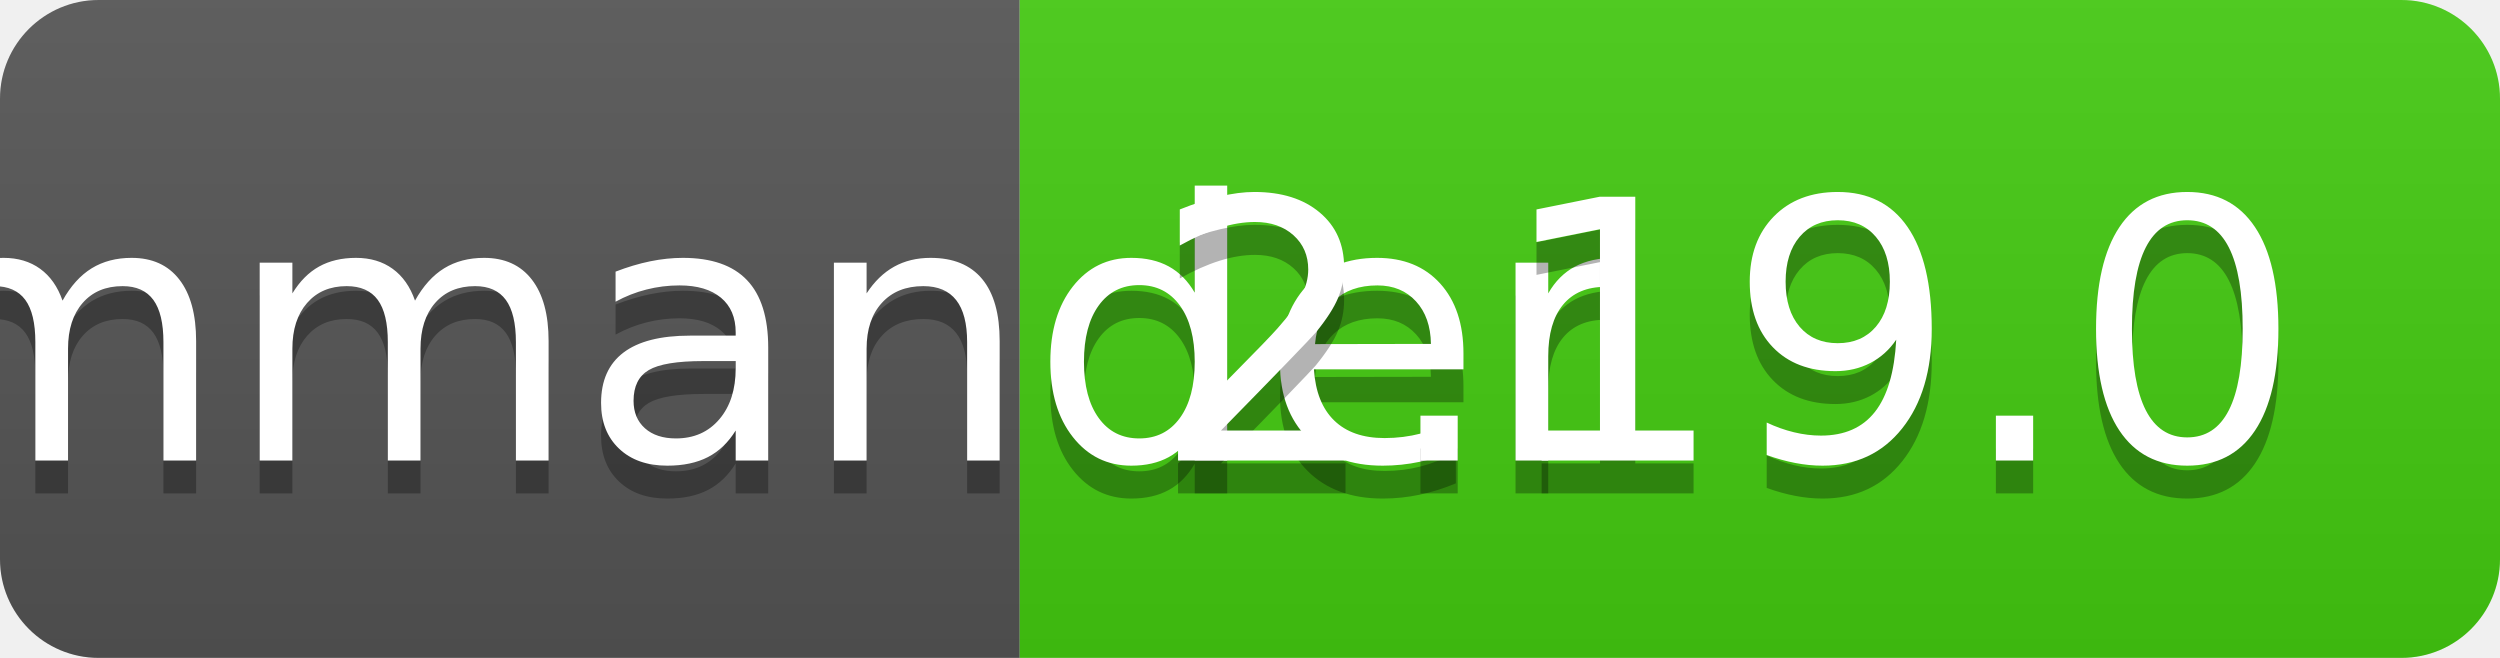
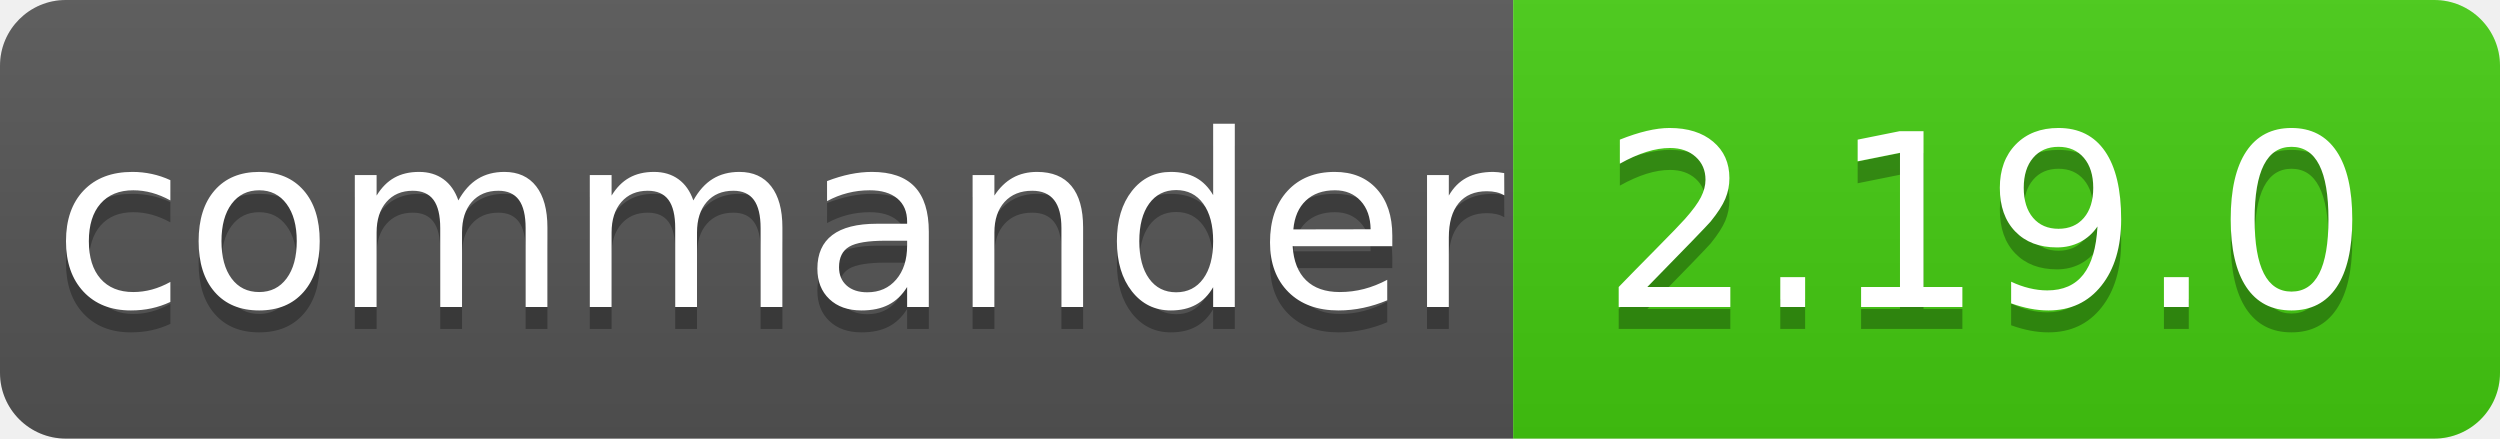
- <svg xmlns="http://www.w3.org/2000/svg" width="76" height="20">
+ <svg xmlns="http://www.w3.org/2000/svg" width="114" height="20">
  <linearGradient id="b" x2="0" y2="100%">
    <stop offset="0" stop-color="#bbb" stop-opacity=".1" />
    <stop offset="1" stop-opacity=".1" />
  </linearGradient>
  <clipPath id="a">
-     <rect width="76" height="20" rx="3" fill="#fff" />
+     <rect width="114" height="20" rx="3" fill="#fff" />
  </clipPath>
  <g clip-path="url(#a)">
-     <path fill="#555" d="M0 0h31v20H0z" />
-     <path fill="#4c1" d="M31 0h45v20H31z" />
-     <path fill="url(#b)" d="M0 0h76v20H0z" />
+     <path fill="#555" d="M0 0h69v20H0z" />
+     <path fill="#4c1" d="M69 0h45v20H69z" />
+     <path fill="url(#b)" d="M0 0h114v20H0z" />
  </g>
  <g fill="#fff" text-anchor="middle" font-family="DejaVu Sans,Verdana,Geneva,sans-serif" font-size="110">
-     <text x="165" y="150" fill="#010101" fill-opacity=".3" transform="scale(.1)" textLength="210">commander</text>
-     <text x="165" y="140" transform="scale(.1)" textLength="210">commander</text>
-     <text x="525" y="150" fill="#010101" fill-opacity=".3" transform="scale(.1)" textLength="350">2.19.0</text>
-     <text x="525" y="140" transform="scale(.1)" textLength="350">2.19.0</text>
+     <text x="355" y="150" fill="#010101" fill-opacity=".3" transform="scale(.1)" textLength="590">commander</text>
+     <text x="355" y="140" transform="scale(.1)" textLength="590">commander</text>
+     <text x="905" y="150" fill="#010101" fill-opacity=".3" transform="scale(.1)" textLength="350">2.19.0</text>
+     <text x="905" y="140" transform="scale(.1)" textLength="350">2.19.0</text>
  </g>
</svg>
